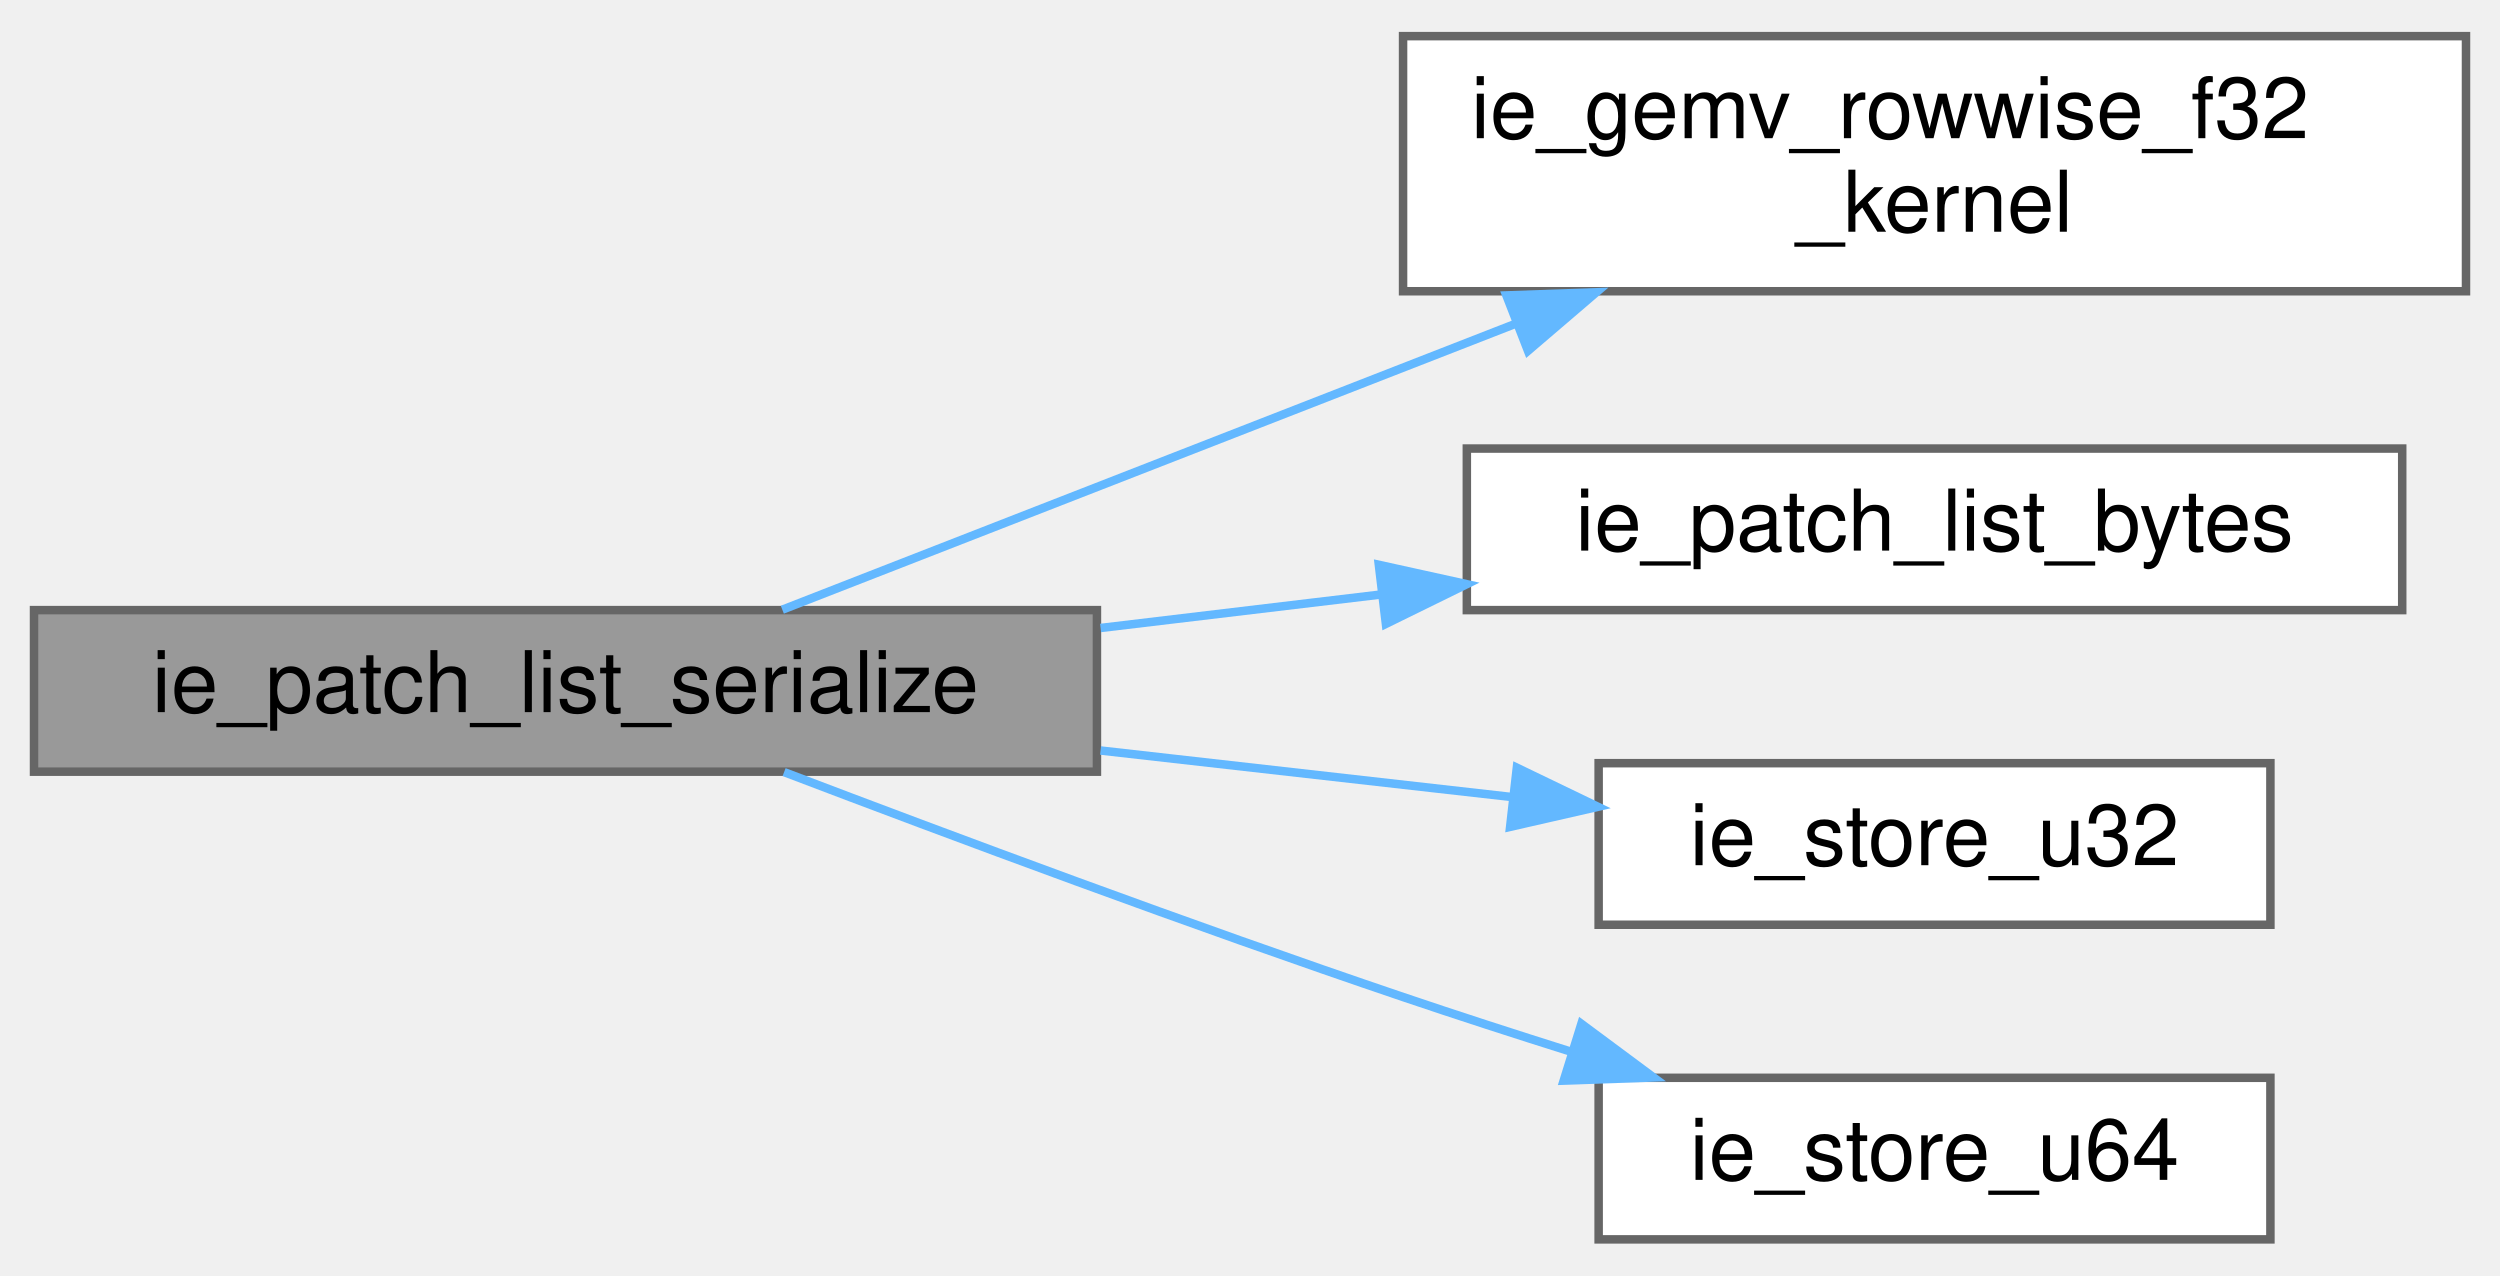
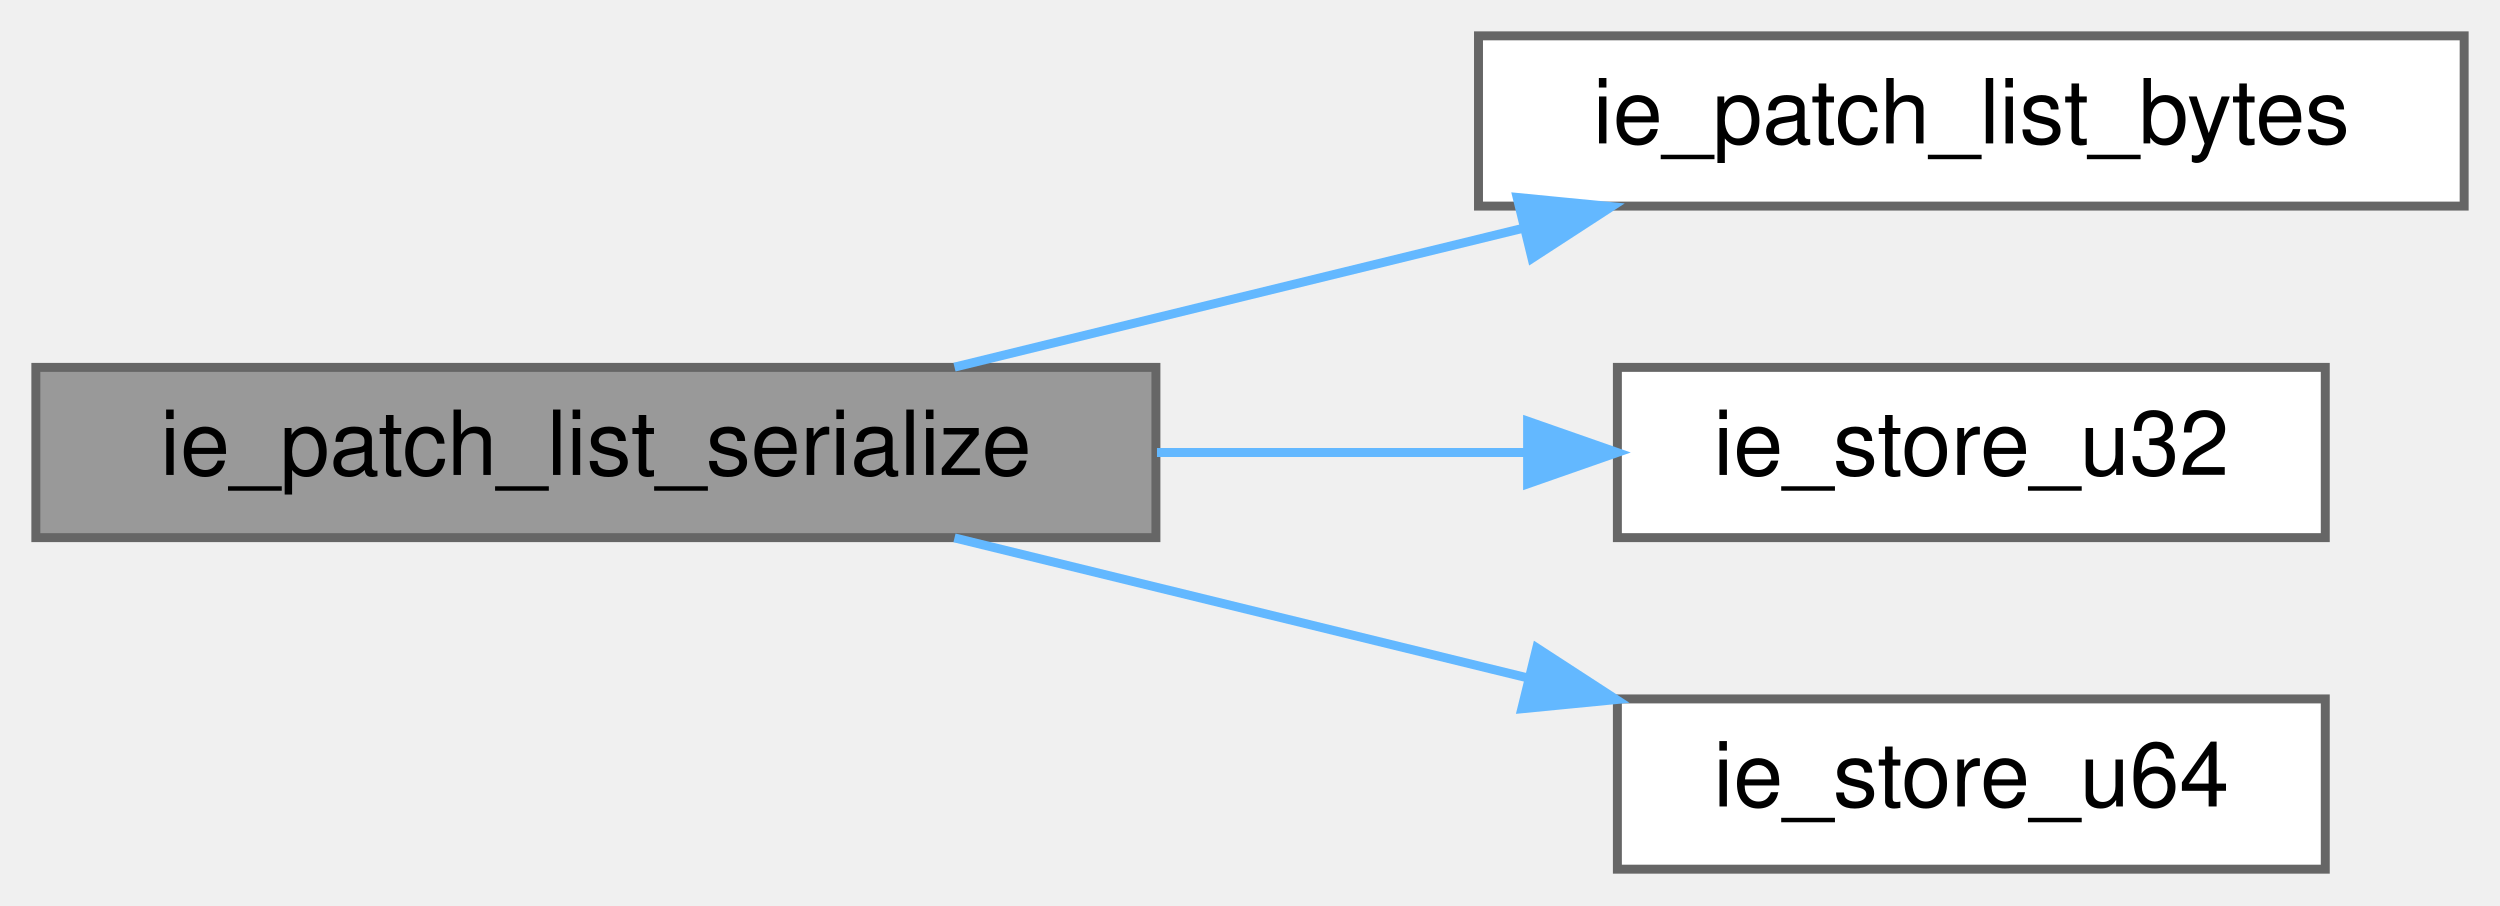
- <svg xmlns="http://www.w3.org/2000/svg" xmlns:xlink="http://www.w3.org/1999/xlink" width="294pt" height="150pt" viewBox="0.00 0.00 294.00 149.50">
-   <g id="graph0" class="graph" transform="scale(1 1) rotate(0) translate(4 145.5)">
+ <svg xmlns="http://www.w3.org/2000/svg" xmlns:xlink="http://www.w3.org/1999/xlink" width="279pt" height="101pt" viewBox="0.00 0.00 279.00 101.00">
+   <g id="graph0" class="graph" transform="scale(1 1) rotate(0) translate(4 97)">
    <g id="Node000001" class="node">
      <g id="a_Node000001">
        <a xlink:title="Serialize a patch list into a caller-provided buffer.">
-           <polygon fill="#999999" stroke="#666666" points="125,-74 0,-74 0,-55 125,-55 125,-74" />
-           <text text-anchor="middle" x="62.5" y="-62" font-family="Helvetica,sans-Serif" font-size="10.00">ie_patch_list_serialize</text>
+           <polygon fill="#999999" stroke="#666666" points="125,-56 0,-56 0,-37 125,-37 125,-56" />
+           <text text-anchor="middle" x="62.5" y="-44" font-family="Helvetica,sans-Serif" font-size="10.00">ie_patch_list_serialize</text>
        </a>
      </g>
    </g>
    <g id="Node000002" class="node">
      <g id="a_Node000002">
-         <a xlink:href="ie__device__cuda_8cu.html#a5e3d9fee84981707669f5c2398f0c4ab" target="_top" xlink:title="Row-wise GEMV kernel: each thread computes one output row.">
-           <polygon fill="white" stroke="#666666" points="286,-141.5 161,-141.5 161,-111.5 286,-111.5 286,-141.5" />
-           <text text-anchor="start" x="169" y="-129.5" font-family="Helvetica,sans-Serif" font-size="10.00">ie_gemv_rowwise_f32</text>
-           <text text-anchor="middle" x="223.5" y="-118.5" font-family="Helvetica,sans-Serif" font-size="10.00">_kernel</text>
+         <a xlink:href="patch__list_8c.html#a6dd0849a2264e86c8726bc0b4a1a8510" target="_top" xlink:title="Compute the required buffer size (in bytes) to store a patch list.">
+           <polygon fill="white" stroke="#666666" points="271,-93 161,-93 161,-74 271,-74 271,-93" />
+           <text text-anchor="middle" x="216" y="-81" font-family="Helvetica,sans-Serif" font-size="10.00">ie_patch_list_bytes</text>
        </a>
      </g>
    </g>
    <g id="edge1_Node000001_Node000002" class="edge">
      <g id="a_edge1_Node000001_Node000002">
        <a xlink:title=" ">
-           <path fill="none" stroke="#63b8ff" d="M88,-74.05C110.93,-82.99 145.83,-96.6 174.34,-107.72" />
-           <polygon fill="#63b8ff" stroke="#63b8ff" points="173.15,-111.01 183.74,-111.38 175.69,-104.49 173.15,-111.01" />
+           <path fill="none" stroke="#63b8ff" d="M102.52,-56.03C121.88,-60.76 145.47,-66.52 166.03,-71.54" />
+           <polygon fill="#63b8ff" stroke="#63b8ff" points="165.31,-74.97 175.85,-73.94 166.97,-68.17 165.31,-74.97" />
        </a>
      </g>
    </g>
    <g id="Node000003" class="node">
      <g id="a_Node000003">
-         <a xlink:href="patch__list_8c.html#a6dd0849a2264e86c8726bc0b4a1a8510" target="_top" xlink:title="Compute the required buffer size (in bytes) to store a patch list.">
-           <polygon fill="white" stroke="#666666" points="278.5,-93 168.5,-93 168.5,-74 278.5,-74 278.5,-93" />
-           <text text-anchor="middle" x="223.5" y="-81" font-family="Helvetica,sans-Serif" font-size="10.00">ie_patch_list_bytes</text>
+         <a xlink:href="patch__list_8c.html#aa1bb9294adde02abbdf8d7882d58ab58" target="_top" xlink:title="Store a little-endian 32-bit value to an unaligned pointer.">
+           <polygon fill="white" stroke="#666666" points="255.5,-56 176.5,-56 176.5,-37 255.5,-37 255.5,-56" />
+           <text text-anchor="middle" x="216" y="-44" font-family="Helvetica,sans-Serif" font-size="10.00">ie_store_u32</text>
        </a>
      </g>
    </g>
    <g id="edge2_Node000001_Node000003" class="edge">
      <g id="a_edge2_Node000001_Node000003">
        <a xlink:title=" ">
-           <path fill="none" stroke="#63b8ff" d="M125.43,-71.9C136.2,-73.19 147.42,-74.53 158.25,-75.82" />
-           <polygon fill="#63b8ff" stroke="#63b8ff" points="158.15,-79.33 168.49,-77.05 158.98,-72.38 158.15,-79.33" />
+           <path fill="none" stroke="#63b8ff" d="M125.12,-46.5C138.82,-46.5 153.17,-46.5 166.27,-46.5" />
+           <polygon fill="#63b8ff" stroke="#63b8ff" points="166.48,-50 176.48,-46.5 166.48,-43 166.48,-50" />
        </a>
      </g>
    </g>
    <g id="Node000004" class="node">
      <g id="a_Node000004">
-         <a xlink:href="patch__list_8c.html#aa1bb9294adde02abbdf8d7882d58ab58" target="_top" xlink:title="Store a little-endian 32-bit value to an unaligned pointer.">
-           <polygon fill="white" stroke="#666666" points="263,-56 184,-56 184,-37 263,-37 263,-56" />
-           <text text-anchor="middle" x="223.5" y="-44" font-family="Helvetica,sans-Serif" font-size="10.00">ie_store_u32</text>
+         <a xlink:href="patch__list_8c.html#a0639367bffd274d374c83dbe8aec0625" target="_top" xlink:title="Store a little-endian 64-bit value to an unaligned pointer.">
+           <polygon fill="white" stroke="#666666" points="255.5,-19 176.5,-19 176.5,0 255.5,0 255.5,-19" />
+           <text text-anchor="middle" x="216" y="-7" font-family="Helvetica,sans-Serif" font-size="10.00">ie_store_u64</text>
        </a>
      </g>
    </g>
    <g id="edge3_Node000001_Node000004" class="edge">
      <g id="a_edge3_Node000001_Node000004">
        <a xlink:title=" ">
-           <path fill="none" stroke="#63b8ff" d="M125.43,-57.49C141.44,-55.68 158.45,-53.75 173.69,-52.03" />
-           <polygon fill="#63b8ff" stroke="#63b8ff" points="174.38,-55.47 183.92,-50.87 173.59,-48.51 174.38,-55.47" />
-         </a>
-       </g>
-     </g>
-     <g id="Node000005" class="node">
-       <g id="a_Node000005">
-         <a xlink:href="patch__list_8c.html#a0639367bffd274d374c83dbe8aec0625" target="_top" xlink:title="Store a little-endian 64-bit value to an unaligned pointer.">
-           <polygon fill="white" stroke="#666666" points="263,-19 184,-19 184,0 263,0 263,-19" />
-           <text text-anchor="middle" x="223.5" y="-7" font-family="Helvetica,sans-Serif" font-size="10.00">ie_store_u64</text>
-         </a>
-       </g>
-     </g>
-     <g id="edge4_Node000001_Node000005" class="edge">
-       <g id="a_edge4_Node000001_Node000005">
-         <a xlink:title=" ">
-           <path fill="none" stroke="#63b8ff" d="M88.21,-54.95C107.85,-47.47 136.05,-36.95 161,-28.5 167.4,-26.33 174.21,-24.13 180.87,-22.03" />
-           <polygon fill="#63b8ff" stroke="#63b8ff" points="181.97,-25.35 190.47,-19.04 179.89,-18.67 181.97,-25.35" />
+           <path fill="none" stroke="#63b8ff" d="M102.52,-36.97C122.03,-32.21 145.83,-26.39 166.51,-21.34" />
+           <polygon fill="#63b8ff" stroke="#63b8ff" points="167.5,-24.7 176.38,-18.93 165.83,-17.9 167.5,-24.7" />
        </a>
      </g>
    </g>
  </g>
</svg>
